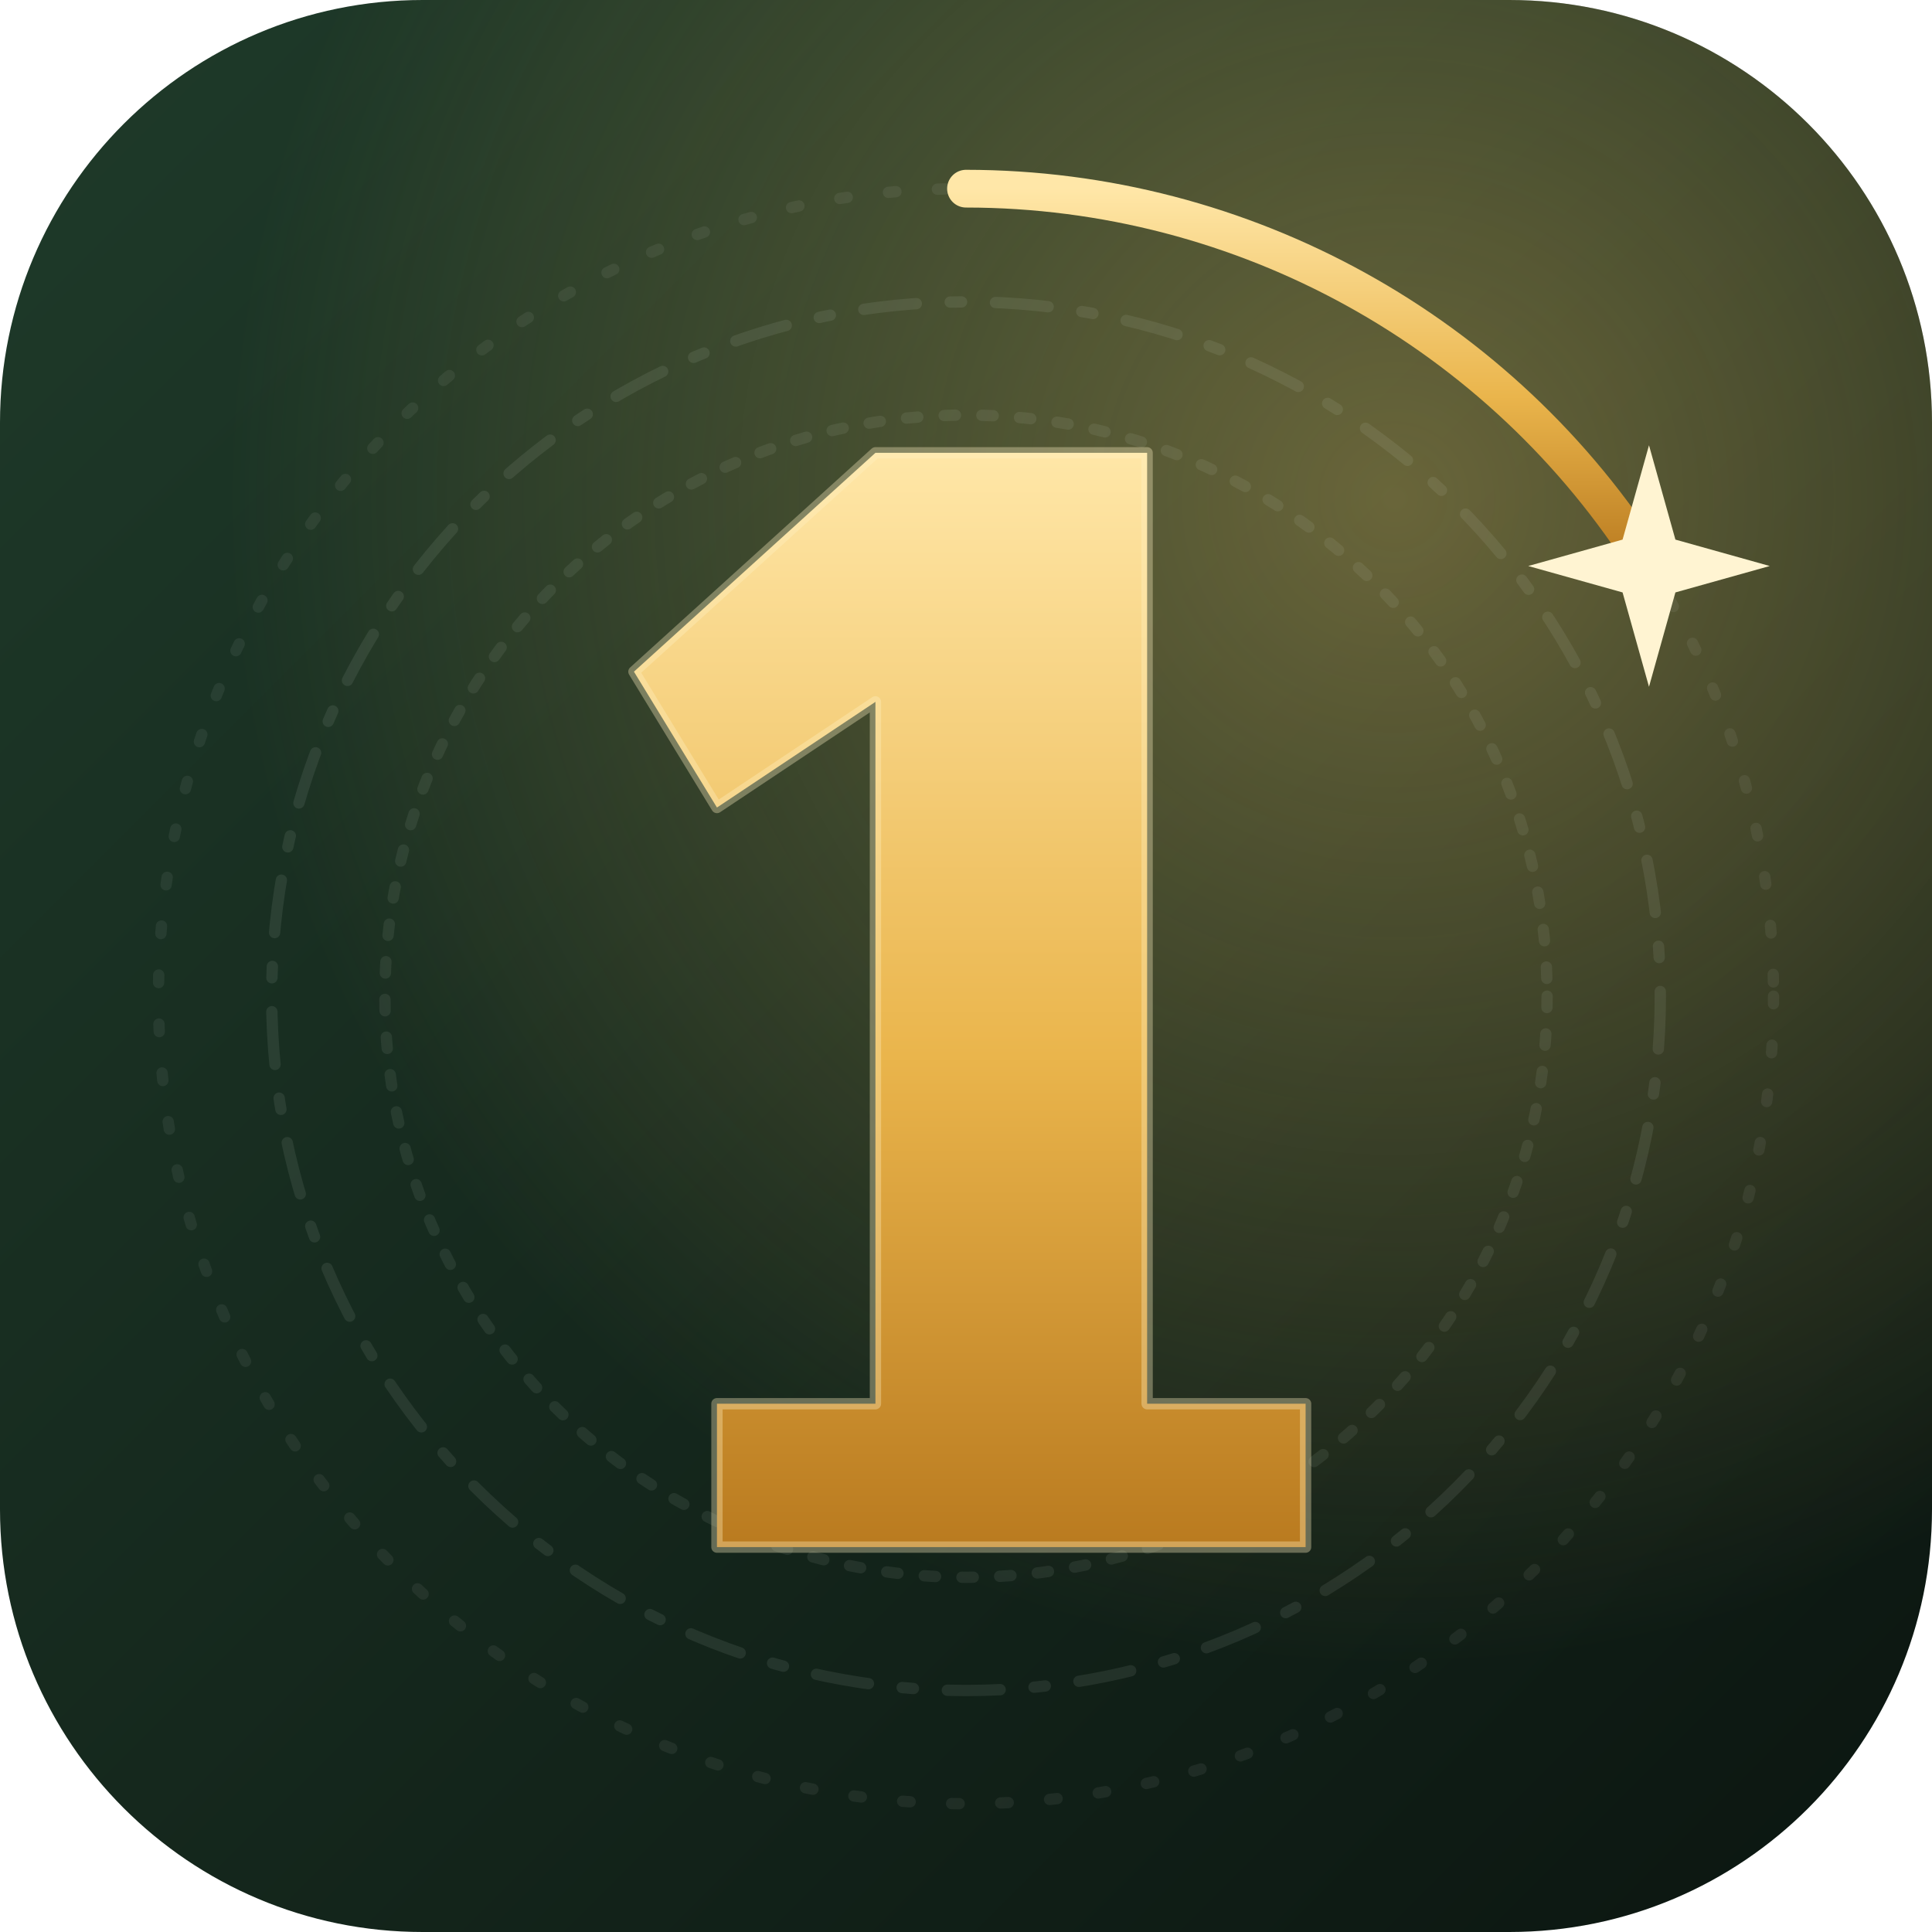
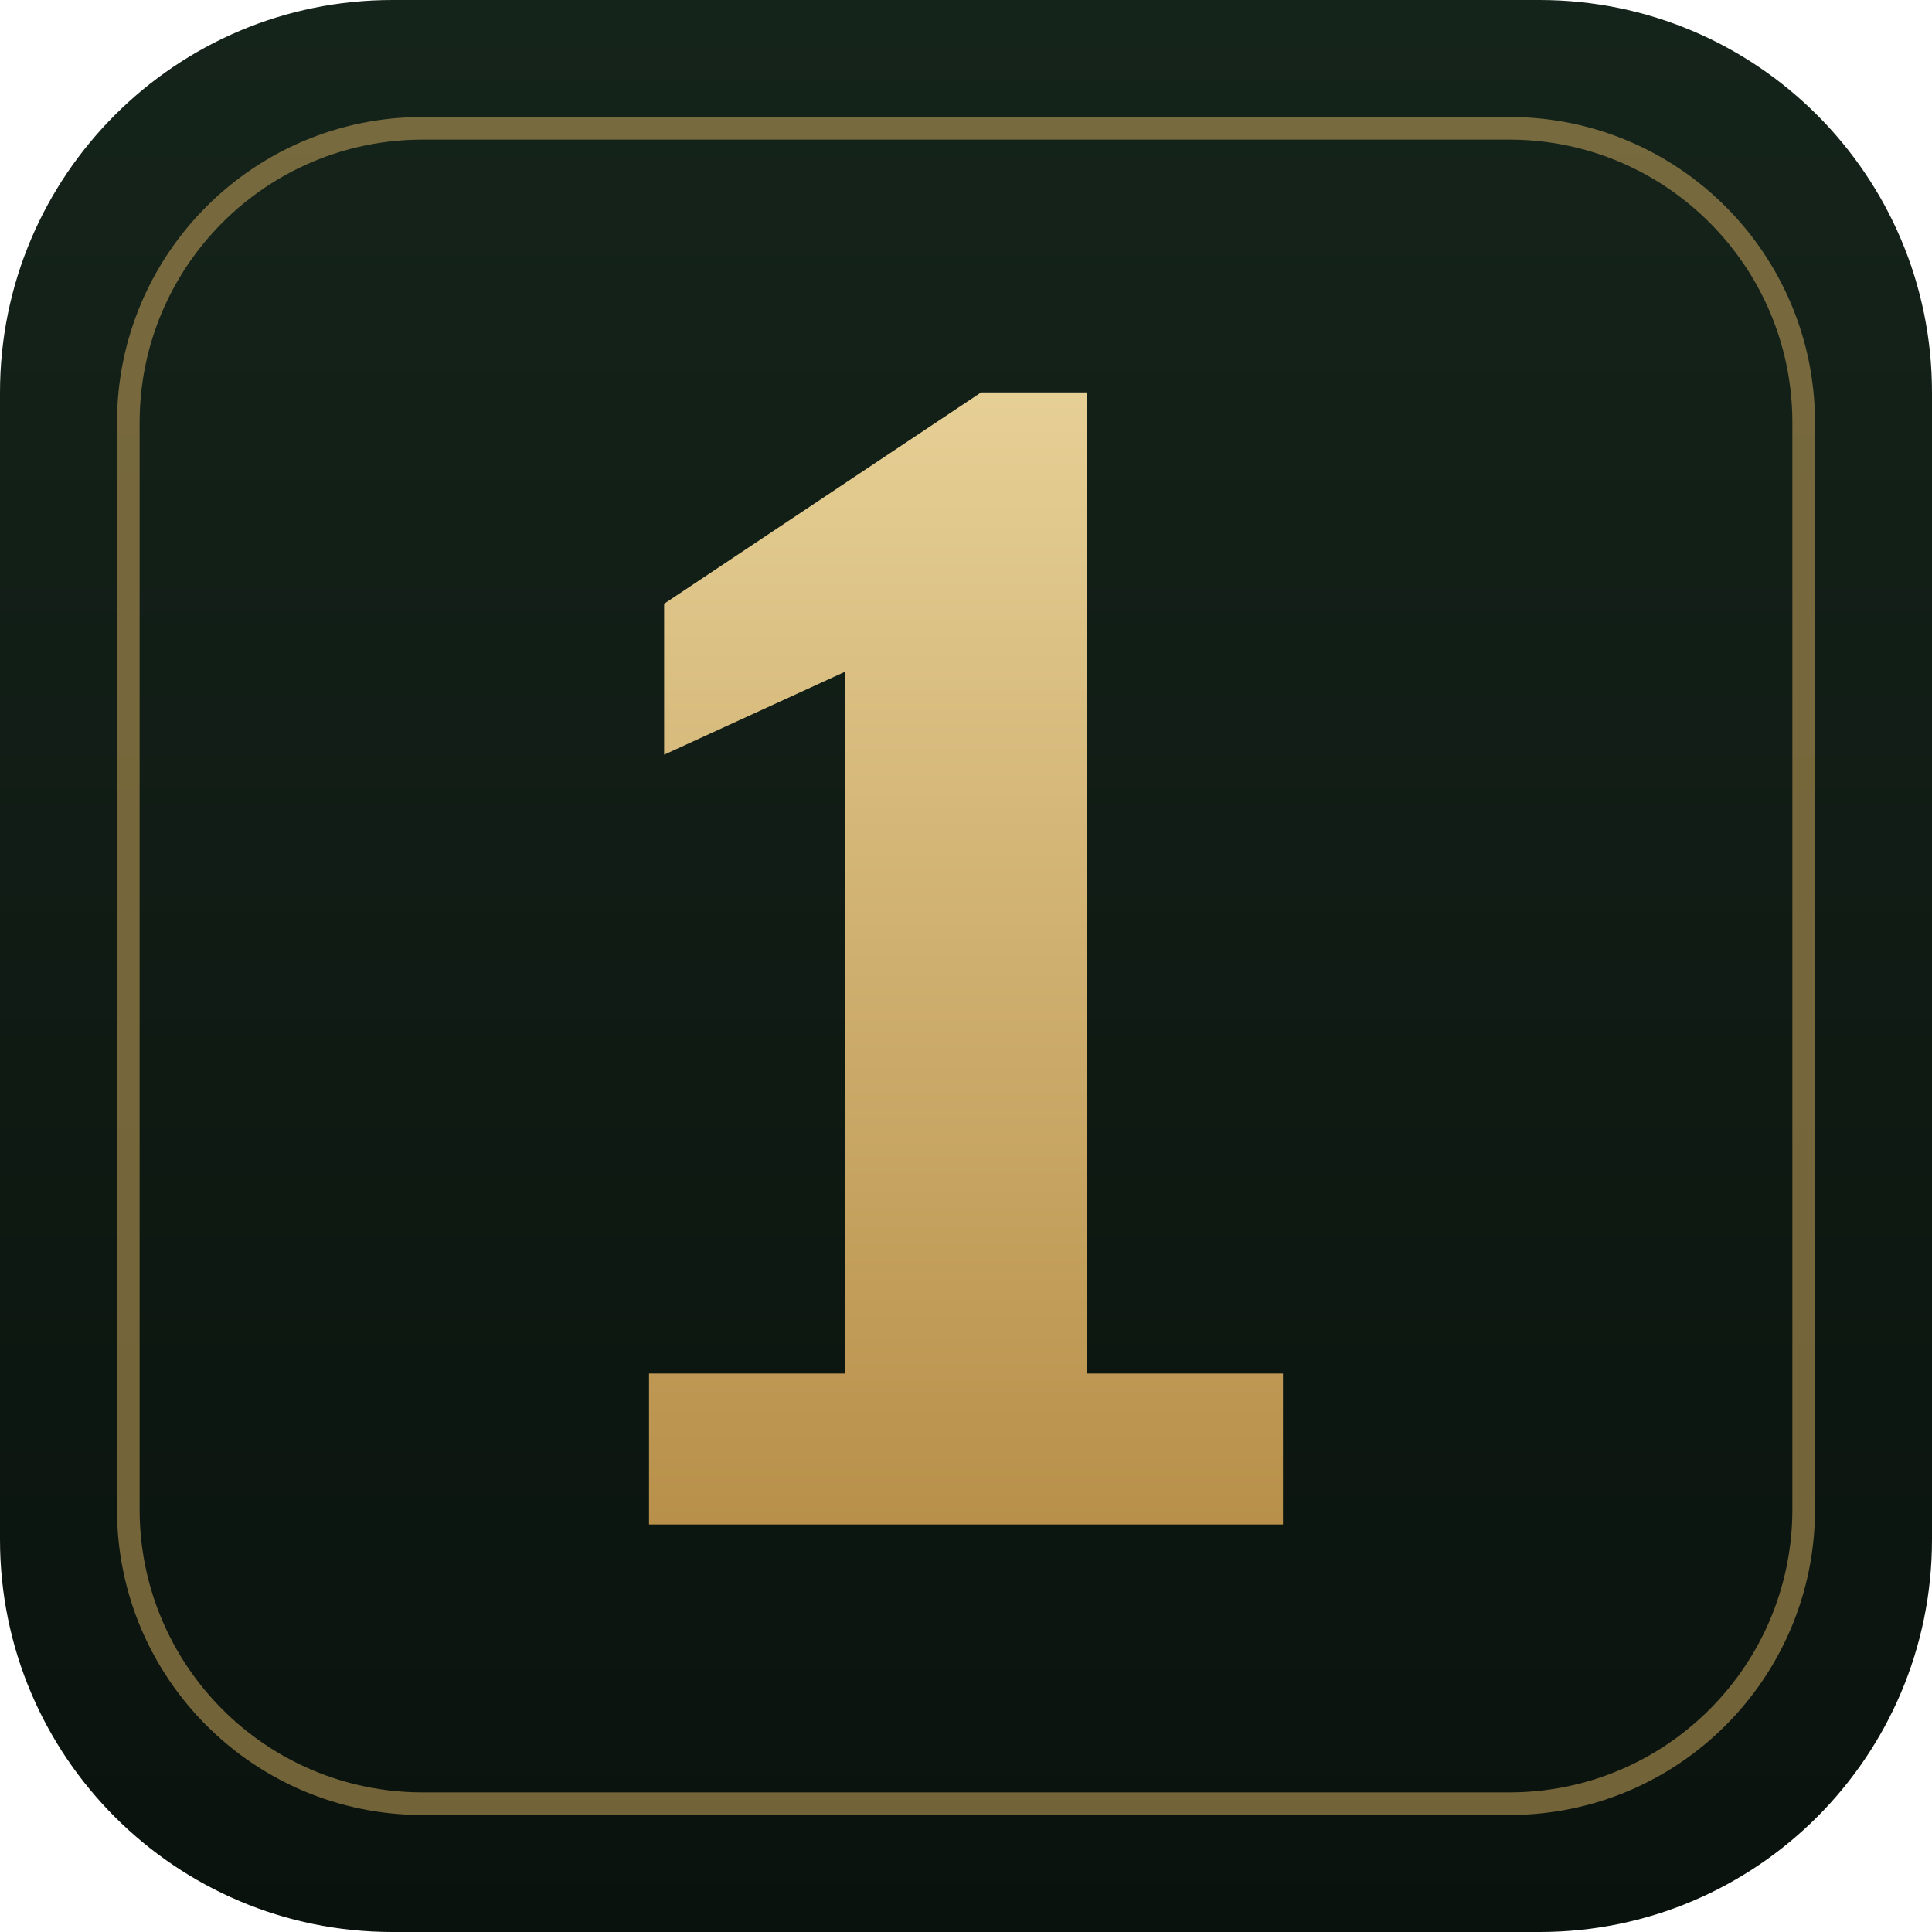
<svg xmlns="http://www.w3.org/2000/svg" viewBox="0 0 512 512">
  <defs>
-     <linearGradient id="bg" x1="0" y1="0" x2="1" y2="1">
-       <stop offset="0" stop-color="#1f3b2a" />
-       <stop offset="1" stop-color="#0b1510" />
+     <linearGradient id="bg" x1="0" y1="0" x2="0" y2="1">
+       <stop offset="0" stop-color="#15241b" />
+       <stop offset="1" stop-color="#0a120d" />
    </linearGradient>
-     <radialGradient id="glow" cx=".72" cy=".26" r=".6">
-       <stop offset="0" stop-color="#f3c969" stop-opacity=".38" />
-       <stop offset="1" stop-color="#f3c969" stop-opacity="0" />
-     </radialGradient>
    <linearGradient id="gold" x1="0" y1="0" x2="0" y2="1">
-       <stop offset="0" stop-color="#ffe7a8" />
-       <stop offset=".55" stop-color="#eab54c" />
-       <stop offset="1" stop-color="#b97a1f" />
+       <stop offset="0" stop-color="#e6cf95" />
+       <stop offset="1" stop-color="#b8904a" />
    </linearGradient>
  </defs>
-   <rect width="512" height="512" rx="112" fill="url(#bg)" />
-   <rect width="512" height="512" rx="112" fill="url(#glow)" />
-   <g fill="none" stroke="#e8efe6" stroke-linecap="round">
-     <circle cx="256" cy="264" r="214" stroke-opacity=".07" stroke-width="3" stroke-dasharray="2 11" />
-     <circle cx="256" cy="264" r="184" stroke-opacity=".09" stroke-width="3" stroke-dasharray="14 9 3 9" />
-     <circle cx="256" cy="264" r="154" stroke-opacity=".08" stroke-width="3" stroke-dasharray="3 7" />
-   </g>
-   <path d="M256 50 A214 214 0 0 1 437 150" fill="none" stroke="url(#gold)" stroke-width="10" stroke-linecap="round" />
-   <path d="M437 118 L444 143 L469 150 L444 157 L437 182 L430 157 L405 150 L430 143 Z" fill="#fff4d2" />
-   <path d="M232 120 H304 V372 H346 V410 H190 V372 H232 V186 L190 214 L168 178 Z" fill="url(#gold)" stroke="#fff1c4" stroke-opacity=".35" stroke-width="3" stroke-linejoin="round" />
+   <rect width="512" height="512" rx="104" fill="url(#bg)" />
+   <rect x="34" y="34" width="444" height="444" rx="78" fill="none" stroke="#c9a45c" stroke-opacity=".55" stroke-width="6" />
+   <path d="M288 104V364H340V404H172V364H224V178L176 200V160L260 104Z" fill="url(#gold)" />
</svg>
